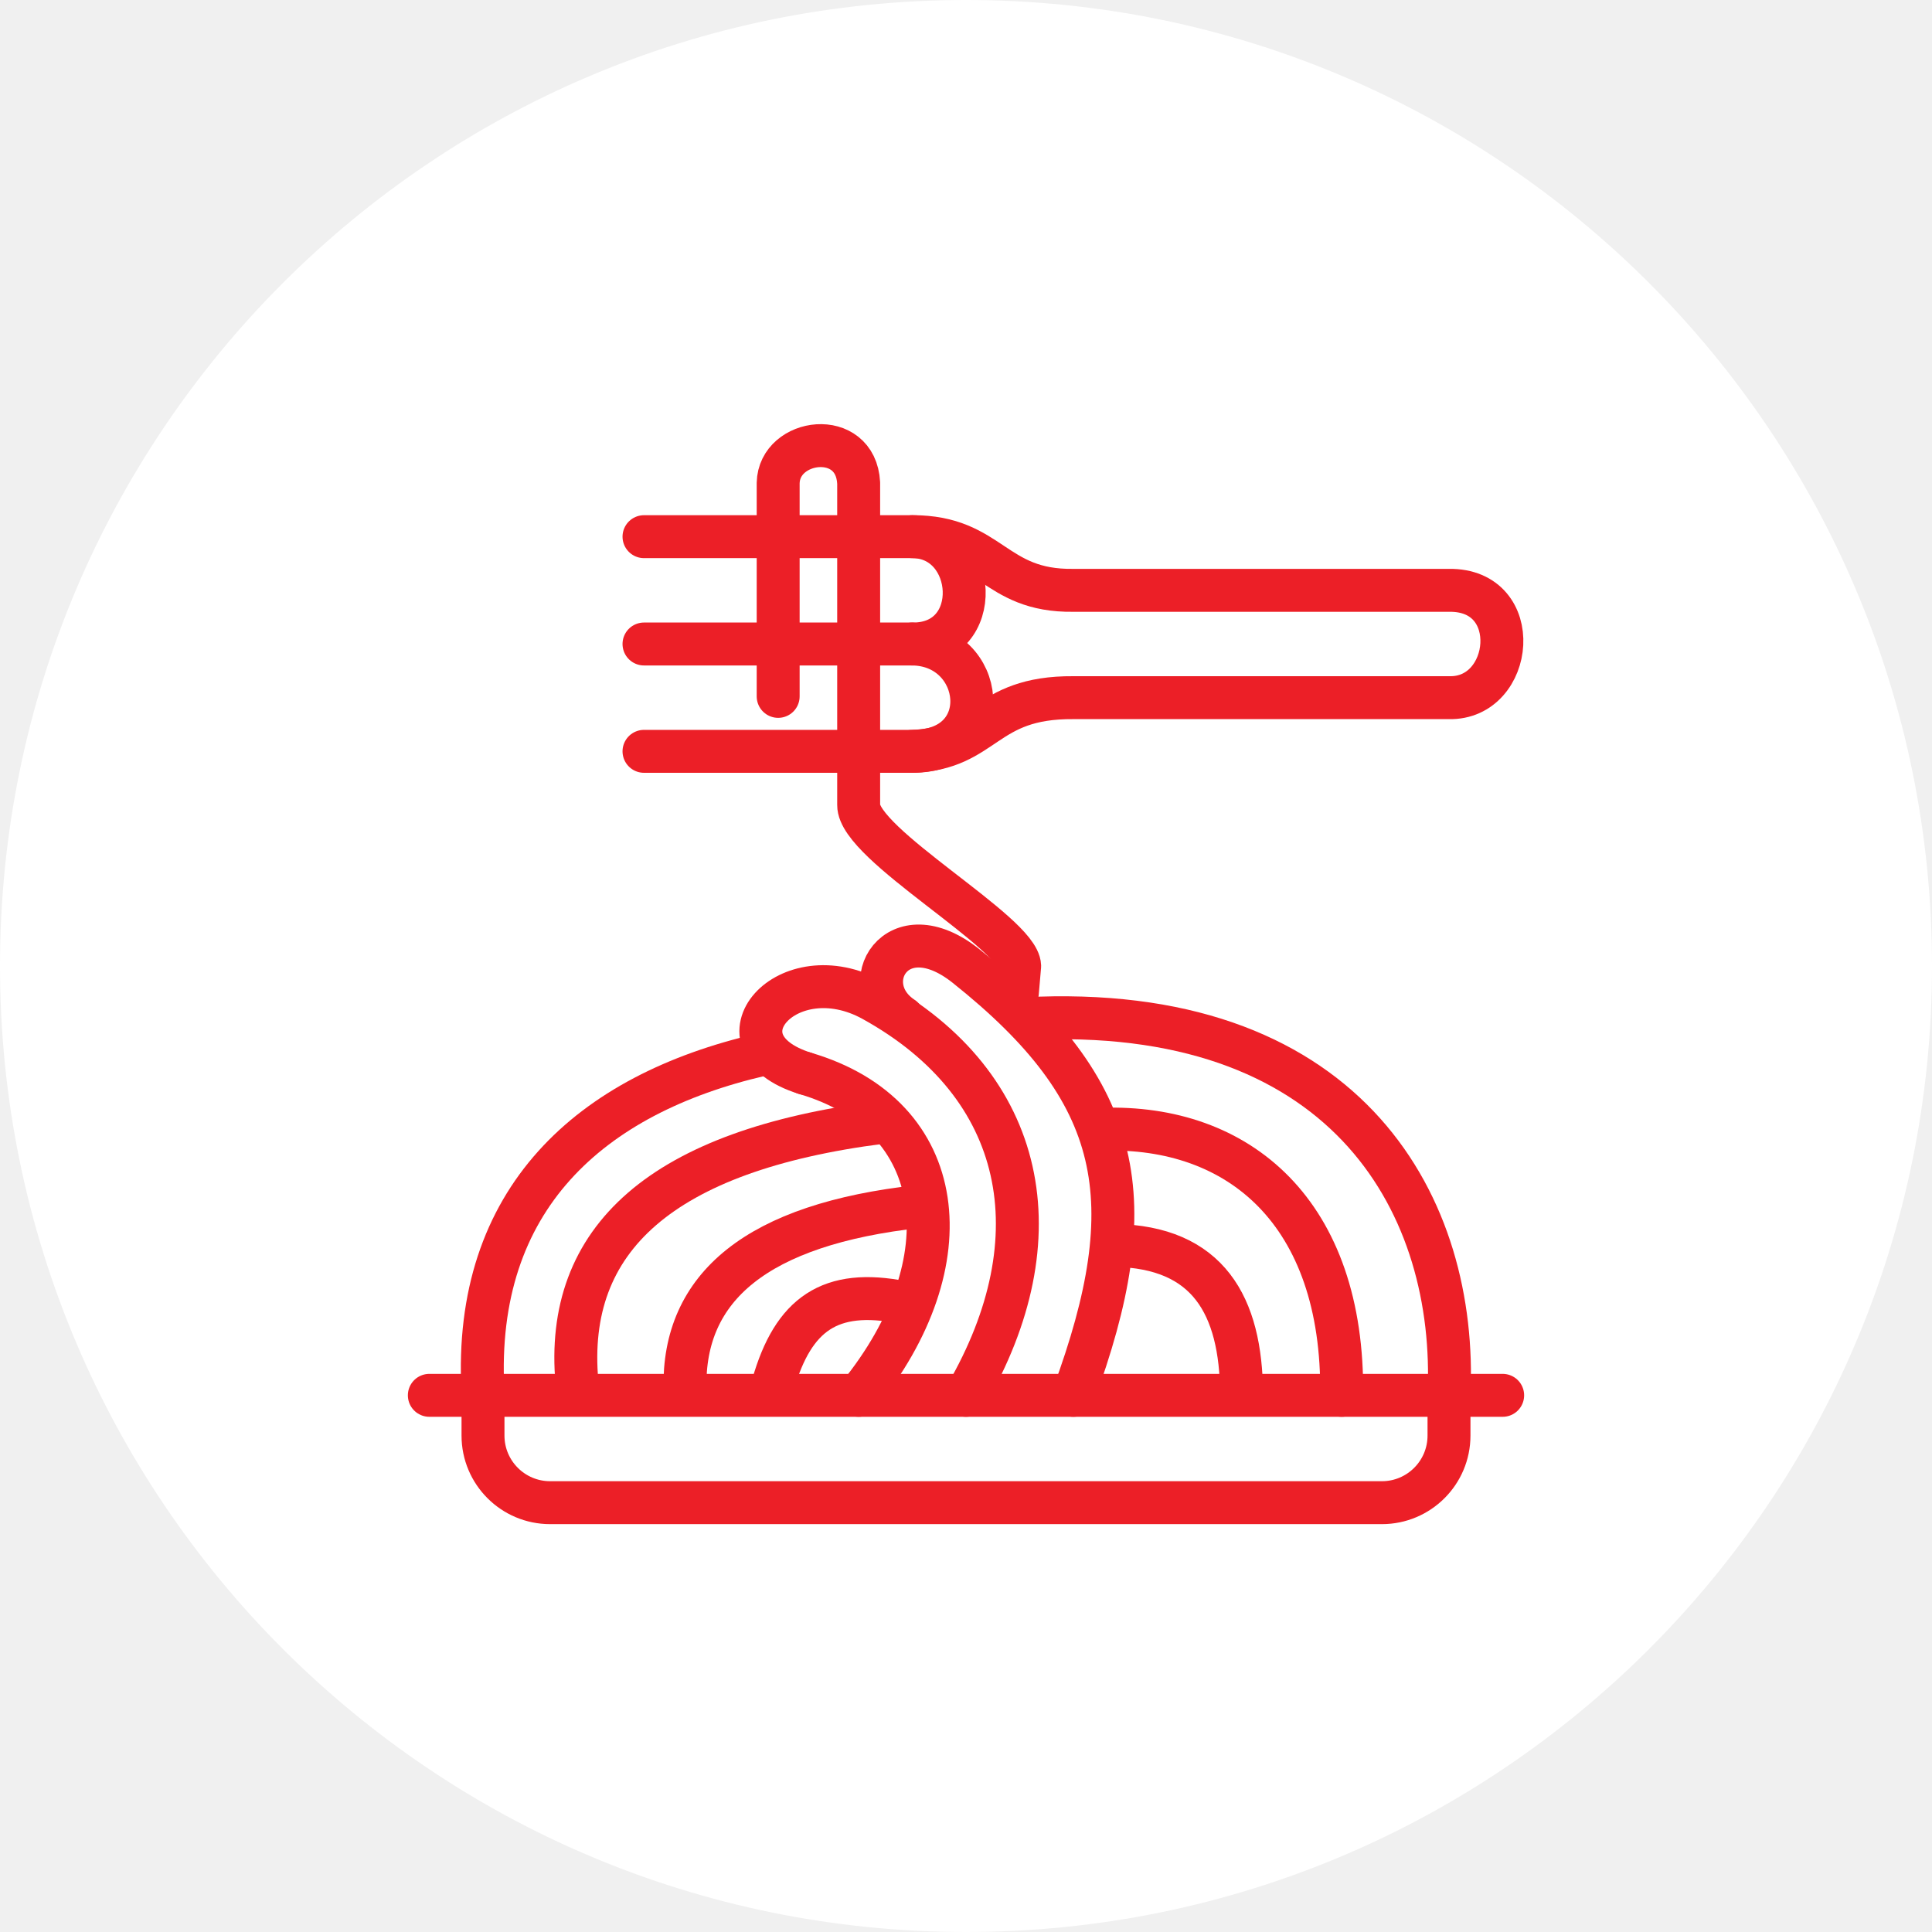
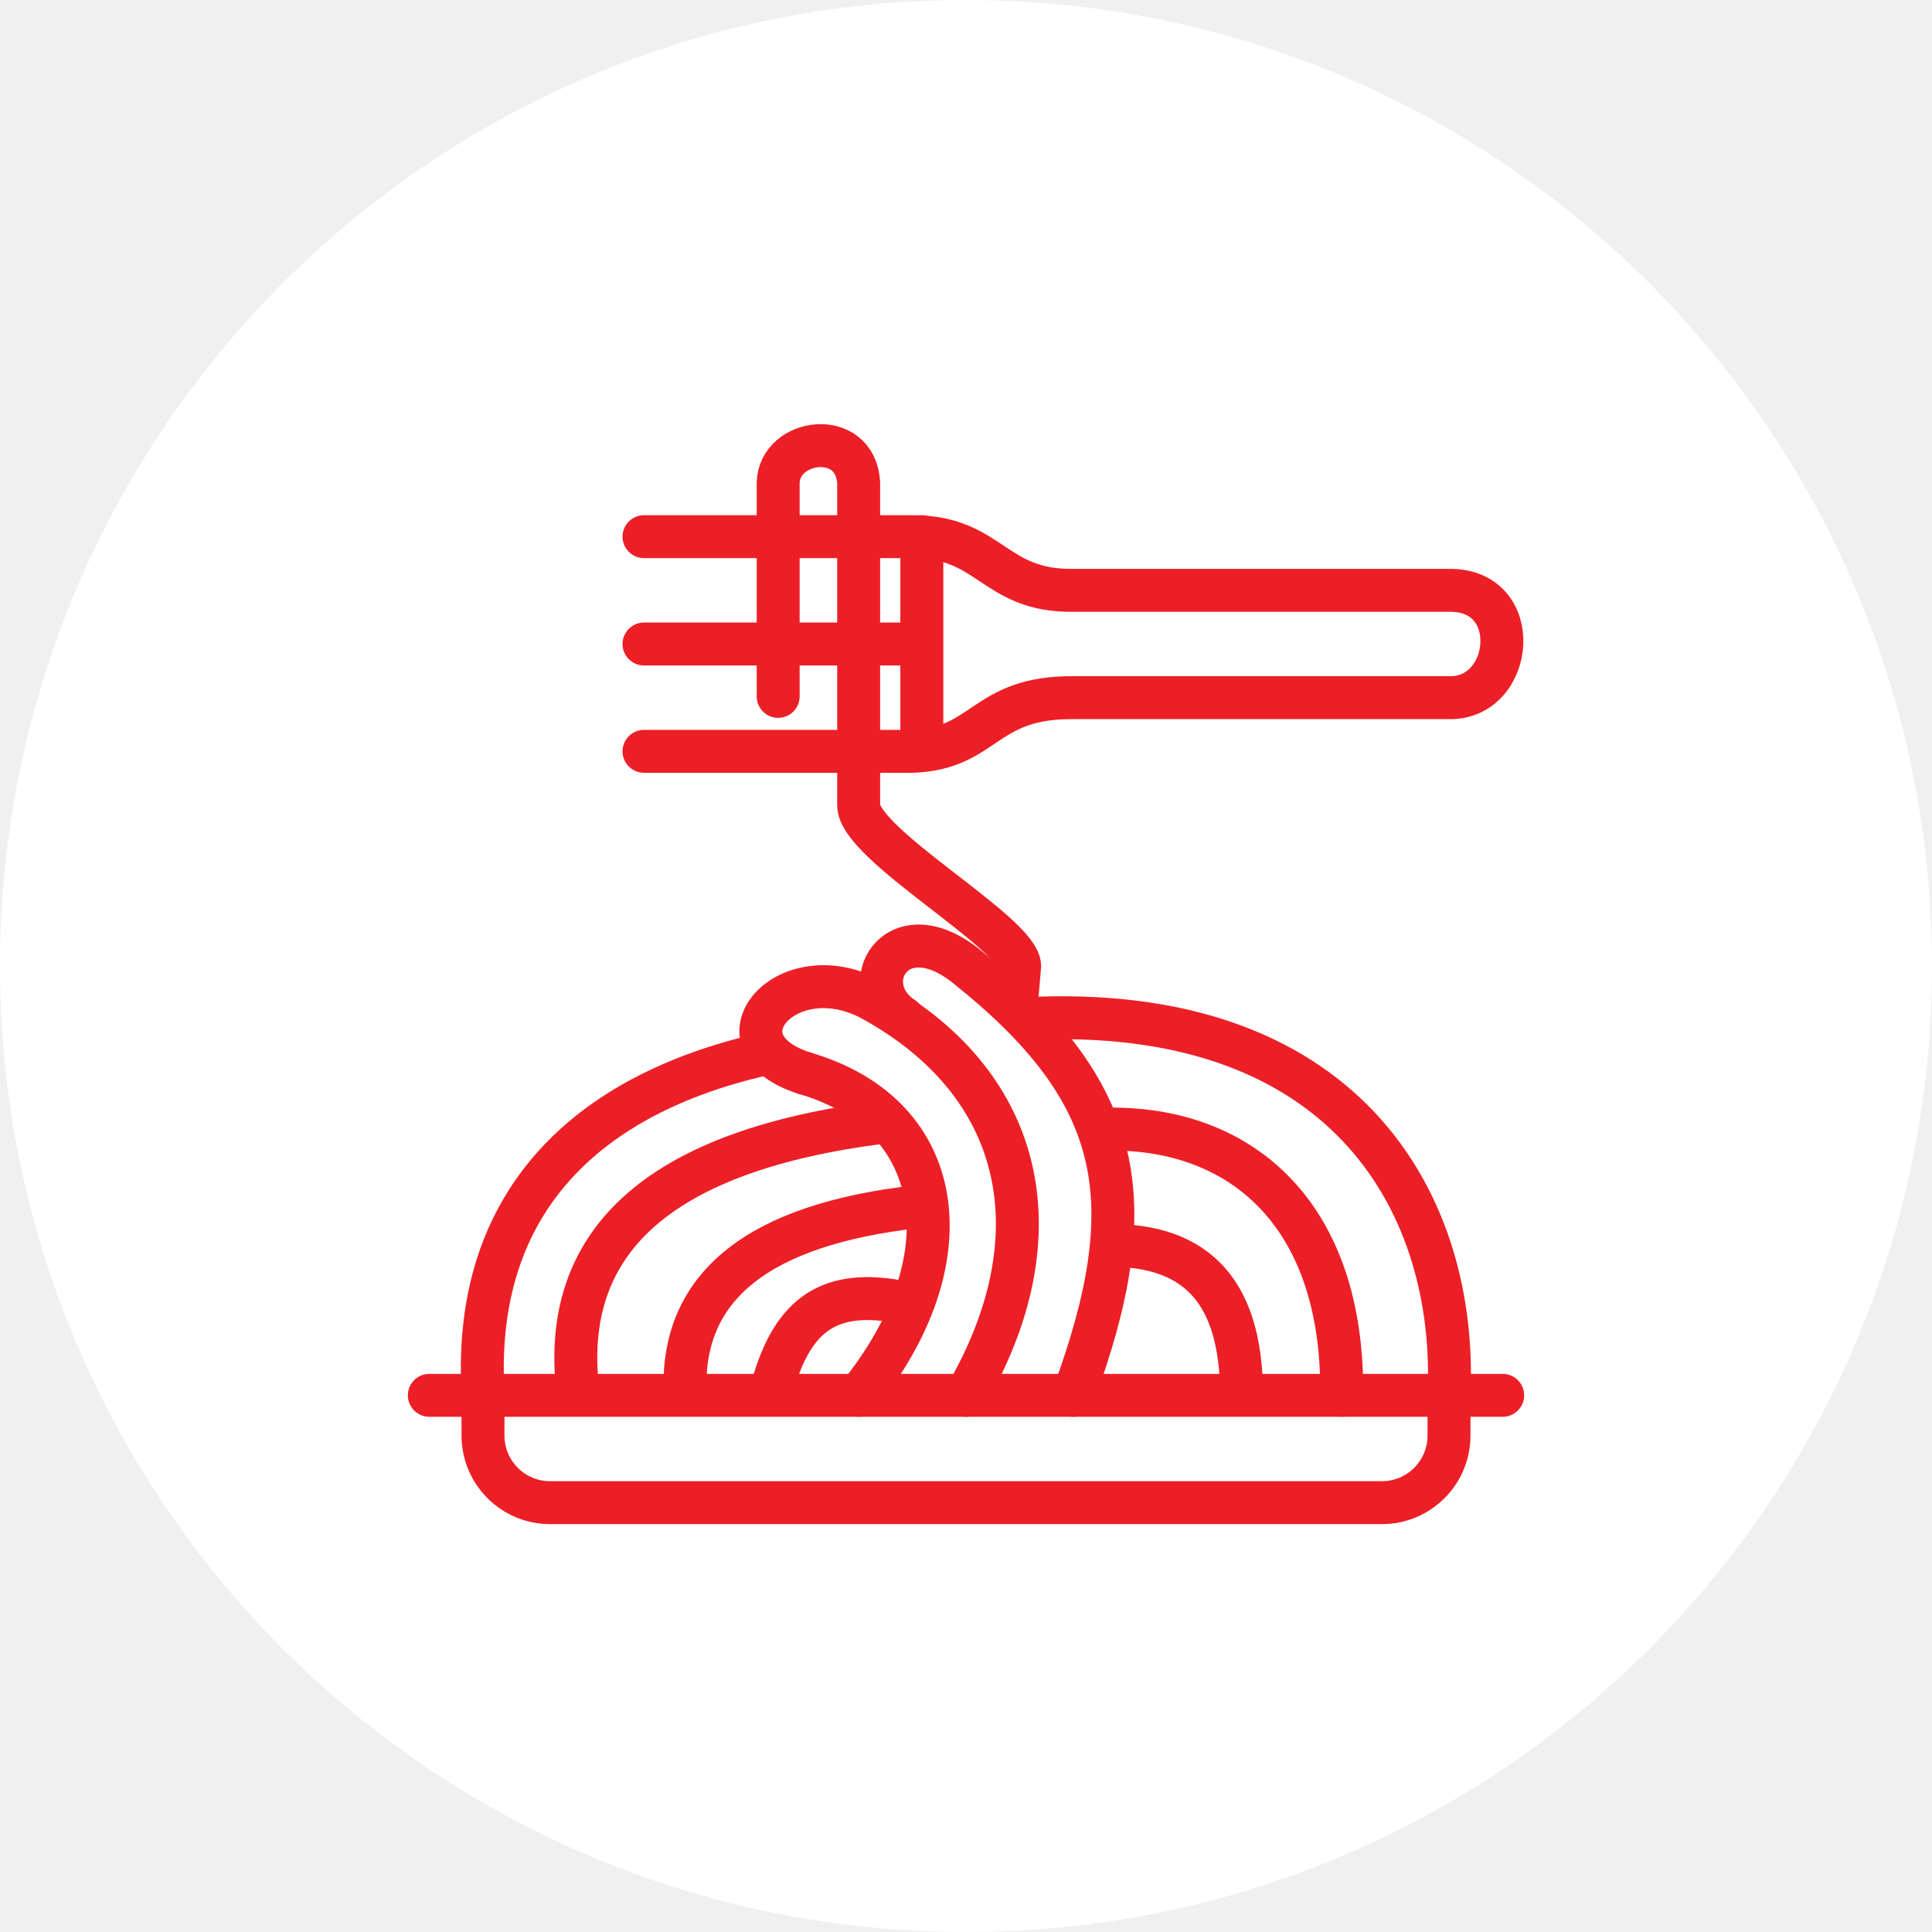
<svg xmlns="http://www.w3.org/2000/svg" width="100%" height="100%" viewBox="0 0 36 36" version="1.1" xml:space="preserve" style="fill-rule:evenodd;clip-rule:evenodd;stroke-linecap:round;stroke-linejoin:round;stroke-miterlimit:1.5;">
  <rect id="spaghetti" x="0" y="0" width="36" height="36" style="fill:none;" />
  <g id="bg-white">
    <circle cx="18" cy="18" r="18" style="fill:#fff;" />
  </g>
  <path d="M9,26l0,0.75c0,0.69 0.56,1.25 1.25,1.25l15.5,0c0.69,0 1.25,-0.56 1.25,-1.25l0,-0.75" style="fill:none;stroke:#ec1f27;stroke-width:0.8px;" />
  <path d="M8,26l20,0" style="fill:none;stroke:#ec1f27;stroke-width:0.8px;" />
  <path d="M15,20c2.685,0.788 3.011,3.52 1,6" style="fill:none;stroke:#ec1f27;stroke-width:0.8px;" />
  <path d="M18,26c1.702,-2.932 1.138,-5.775 -1.731,-7.362c-1.602,-0.887 -3.059,0.8 -1.269,1.362" style="fill:none;stroke:#ec1f27;stroke-width:0.8px;" />
  <path d="M20,26c1.339,-3.636 0.955,-5.648 -2,-8c-1.302,-1.037 -2.094,0.359 -1.178,0.964" style="fill:none;stroke:#ec1f27;stroke-width:0.8px;" />
  <path d="M19.371,18.971c5.789,-0.188 7.793,3.535 7.629,7.029" style="fill:none;stroke:#ec1f27;stroke-width:0.8px;" />
  <path d="M20.541,21.042c2.54,-0.084 4.501,1.546 4.459,4.958" style="fill:none;stroke:#ec1f27;stroke-width:0.8px;" />
  <path d="M20.766,23.206c1.746,0.03 2.36,1.117 2.369,2.769" style="fill:none;stroke:#ec1f27;stroke-width:0.8px;" />
  <path d="M14.177,19.655c-3.178,0.736 -5.364,2.684 -5.179,6.255" style="fill:none;stroke:#ec1f27;stroke-width:0.8px;" />
  <path d="M10.751,25.761c-0.245,-2.682 1.588,-4.325 5.666,-4.846" style="fill:none;stroke:#ec1f27;stroke-width:0.8px;" />
  <path d="M12.764,25.873c-0.04,-1.887 1.33,-3.06 4.362,-3.393" style="fill:none;stroke:#ec1f27;stroke-width:0.8px;" />
  <path d="M14.404,25.799c0.378,-1.314 1.062,-1.8 2.418,-1.53" style="fill:none;stroke:#ec1f27;stroke-width:0.8px;" />
  <path d="M14.5,12.976l0,-3.976c0.018,-0.833 1.447,-1.02 1.5,0l0,6c-0.008,0.735 2.979,2.377 3,3l-0.043,0.5" style="fill:none;stroke:#ec1f27;stroke-width:0.8px;" />
  <path d="M12,12l5,0" style="fill:none;stroke:#ec1f27;stroke-width:0.8px;" />
  <path d="M12,10l5,0c1.465,-0.004 1.507,1.021 3,1l7,0c1.416,-0.021 1.208,2.03 0,2l-7,0c-1.683,-0.013 -1.627,0.953 -3,1l-5,0" style="fill:none;stroke:#ec1f27;stroke-width:0.8px;" />
-   <path d="M17,10c1.218,0.003 1.358,2.013 0,2c1.354,0.013 1.596,2.004 0,2" style="fill:none;stroke:#ec1f27;stroke-width:0.8px;" />
+   <path d="M17.177,10l0,3.866" style="fill:none;stroke:#ec1f27;stroke-width:0.8px;" />
</svg>
